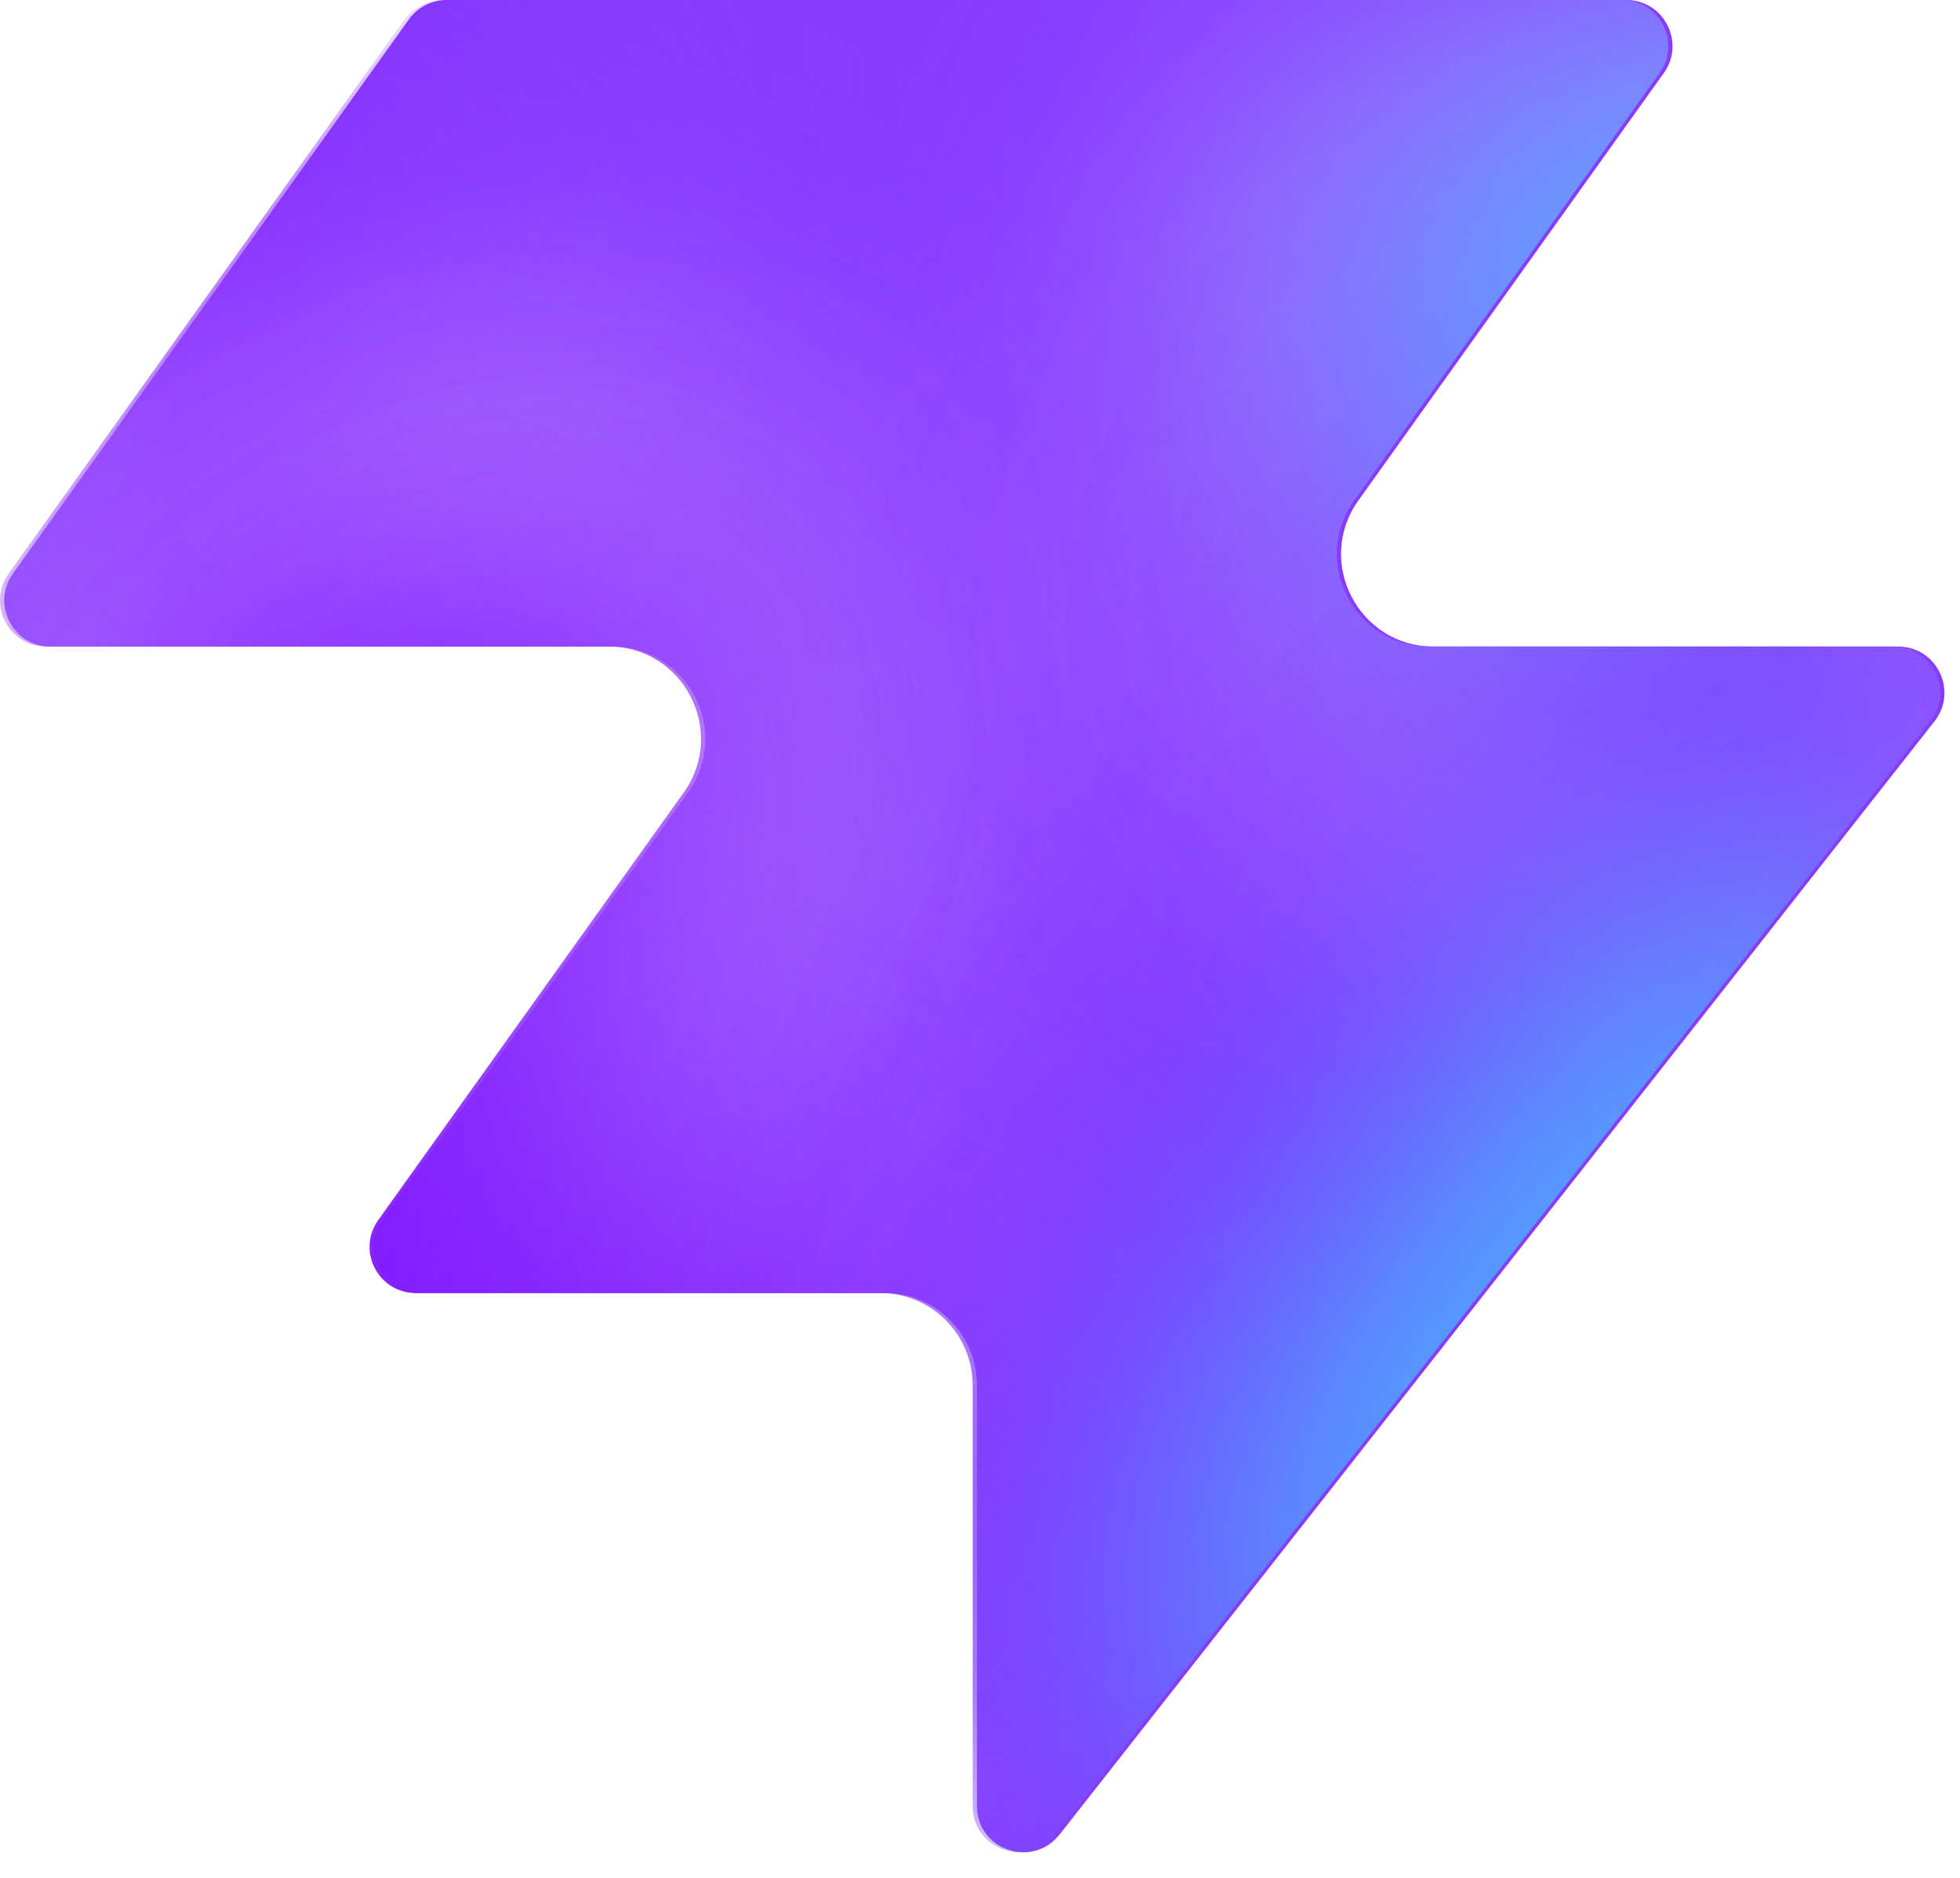
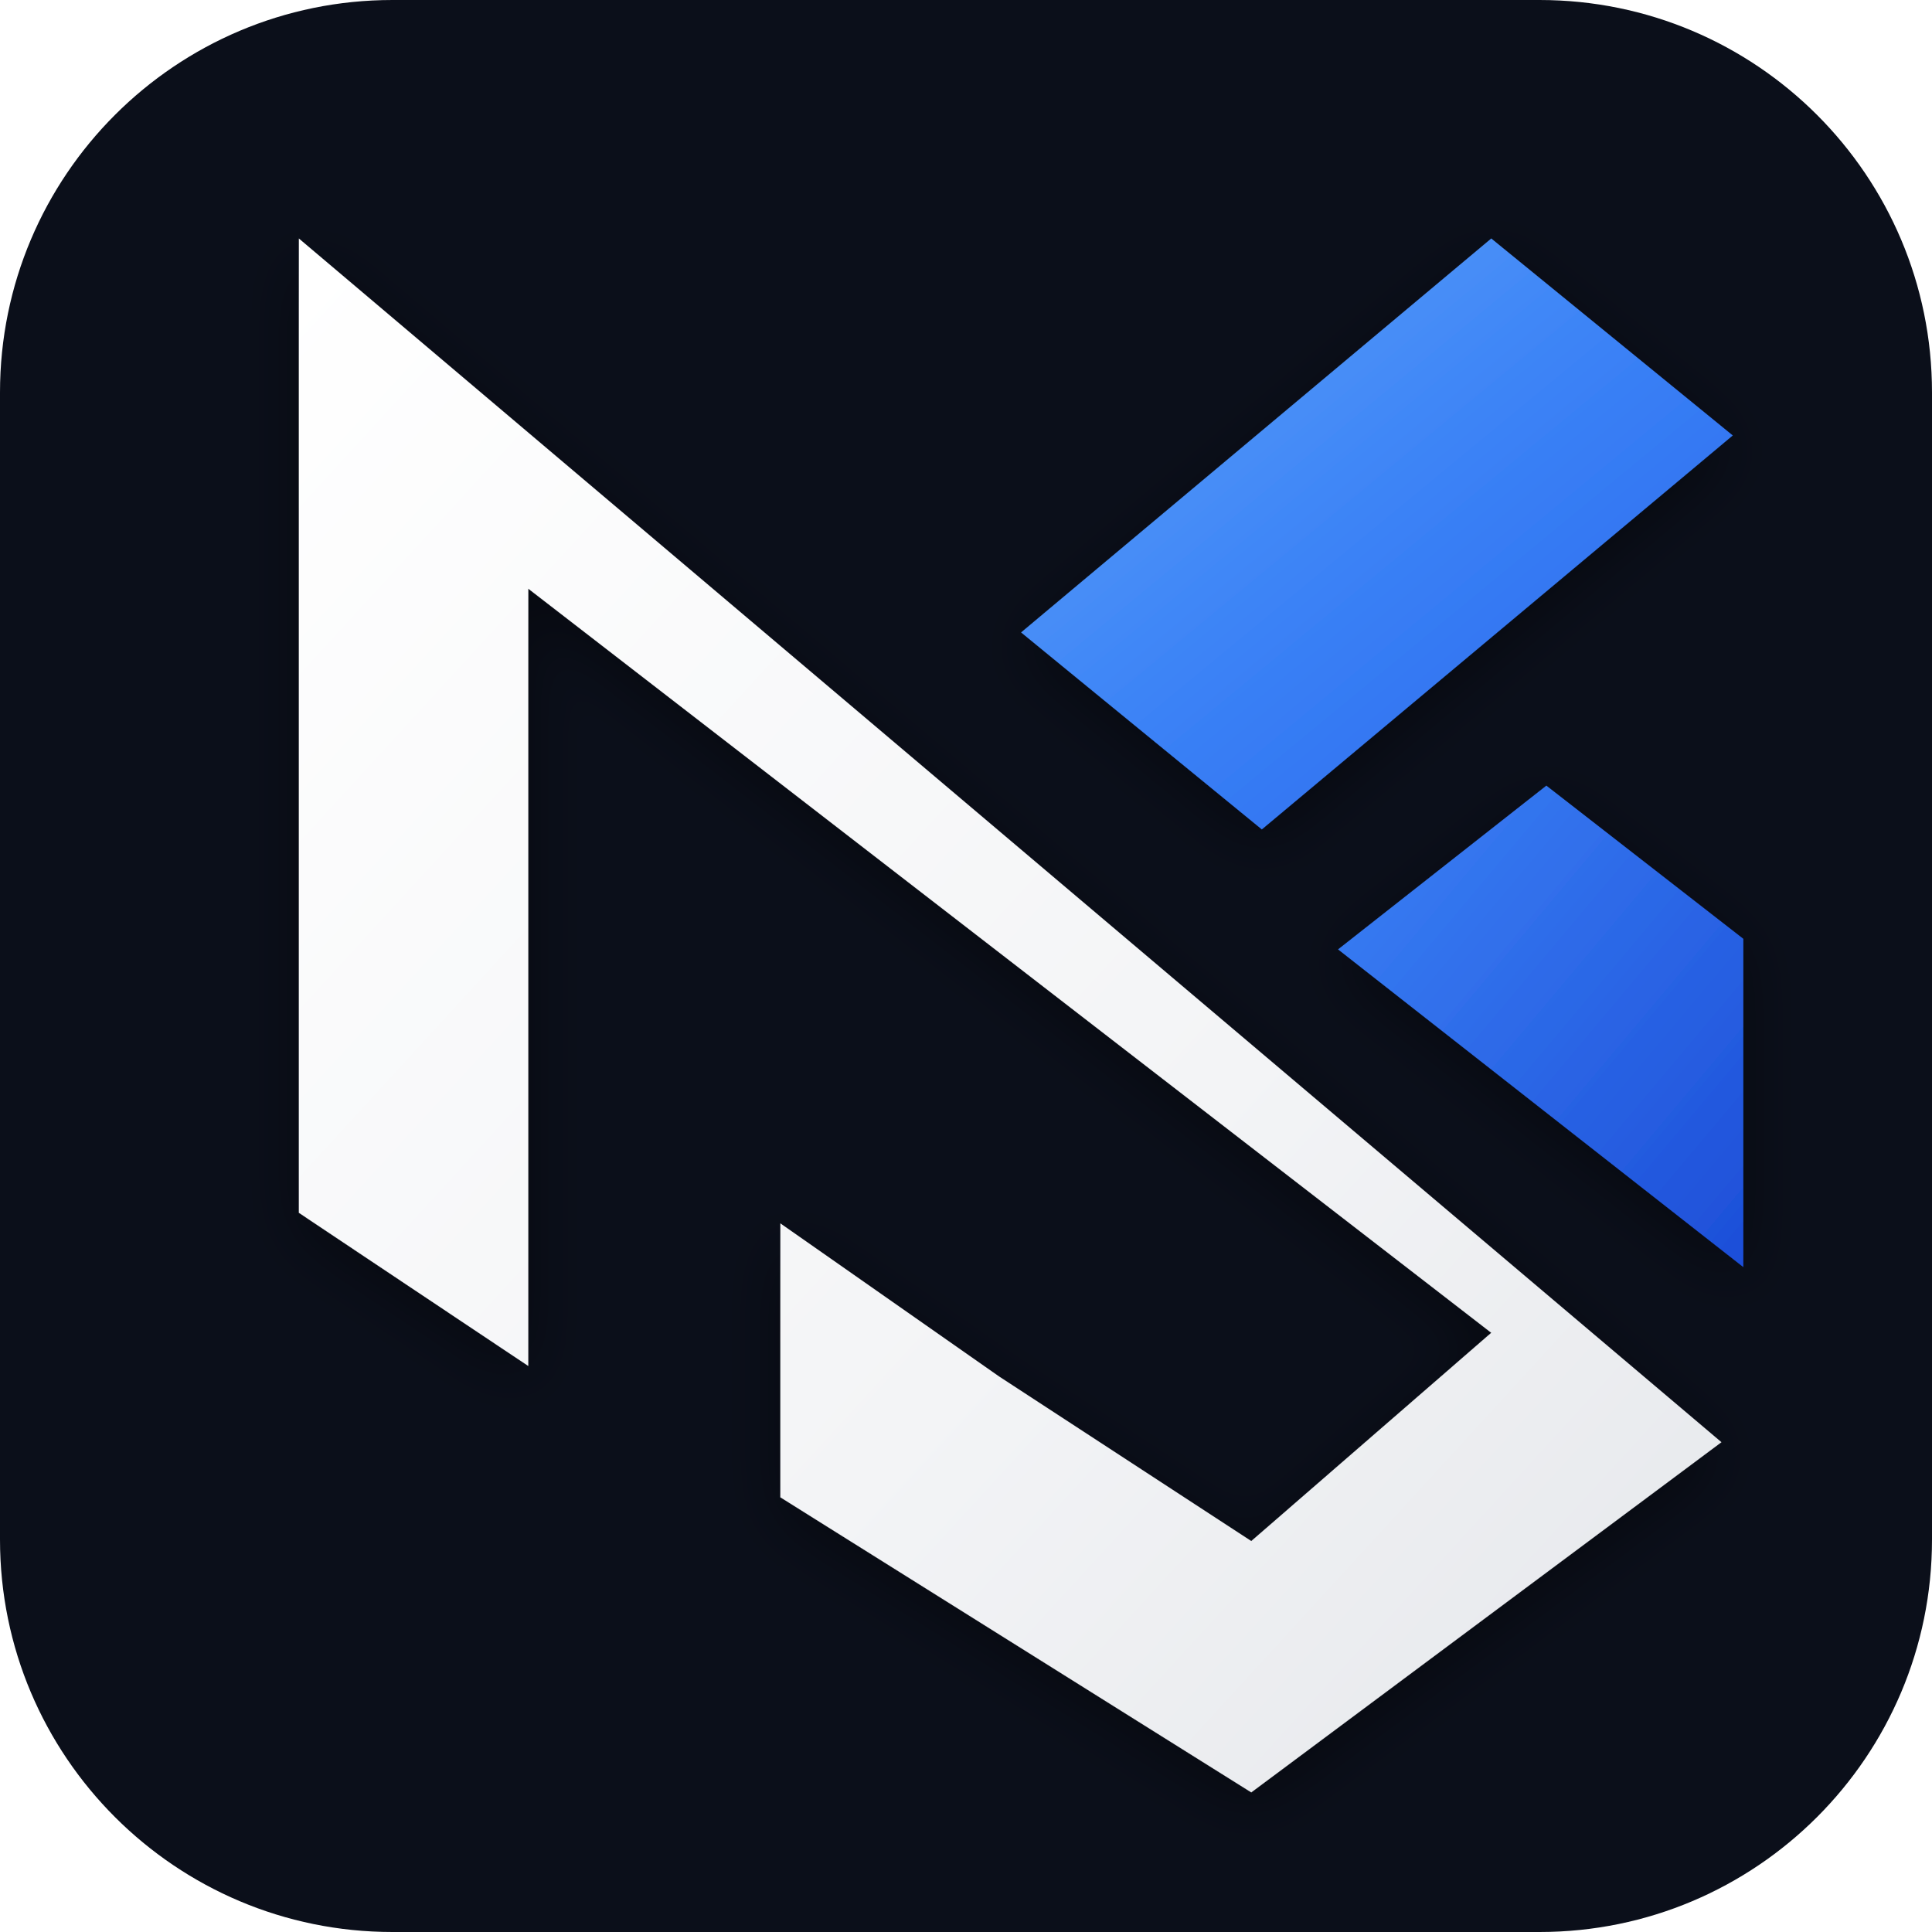
- <svg xmlns="http://www.w3.org/2000/svg" width="48" height="46" fill="none" viewBox="0 0 48 46">
-   <path fill="#863bff" d="M25.946 44.938c-.664.845-2.021.375-2.021-.698V33.937a2.26 2.26 0 0 0-2.262-2.262H10.287c-.92 0-1.456-1.04-.92-1.788l7.48-10.471c1.07-1.497 0-3.578-1.842-3.578H1.237c-.92 0-1.456-1.04-.92-1.788L10.013.474c.214-.297.556-.474.92-.474h28.894c.92 0 1.456 1.04.92 1.788l-7.48 10.471c-1.07 1.498 0 3.579 1.842 3.579h11.377c.943 0 1.473 1.088.89 1.83L25.947 44.94z" style="fill:#863bff;fill:color(display-p3 .525 .23 1);fill-opacity:1" />
-   <mask id="a" width="48" height="46" x="0" y="0" maskUnits="userSpaceOnUse" style="mask-type:alpha">
-     <path fill="#000" d="M25.842 44.938c-.664.844-2.021.375-2.021-.698V33.937a2.26 2.26 0 0 0-2.262-2.262H10.183c-.92 0-1.456-1.04-.92-1.788l7.48-10.471c1.07-1.498 0-3.579-1.842-3.579H1.133c-.92 0-1.456-1.04-.92-1.787L9.91.473c.214-.297.556-.474.92-.474h28.894c.92 0 1.456 1.04.92 1.788l-7.48 10.471c-1.07 1.498 0 3.578 1.842 3.578h11.377c.943 0 1.473 1.088.89 1.832L25.843 44.94z" style="fill:#000;fill-opacity:1" />
-   </mask>
-   <g mask="url(#a)">
-     <g filter="url(#b)">
-       <ellipse cx="5.508" cy="14.704" fill="#ede6ff" rx="5.508" ry="14.704" style="fill:#ede6ff;fill:color(display-p3 .927 .903 1);fill-opacity:1" transform="matrix(.00324 1 1 -.00324 -4.47 31.516)" />
-     </g>
-     <g filter="url(#c)">
-       <ellipse cx="10.399" cy="29.851" fill="#ede6ff" rx="10.399" ry="29.851" style="fill:#ede6ff;fill:color(display-p3 .927 .903 1);fill-opacity:1" transform="matrix(.00324 1 1 -.00324 -39.328 7.883)" />
-     </g>
-     <g filter="url(#d)">
-       <ellipse cx="5.508" cy="30.487" fill="#7e14ff" rx="5.508" ry="30.487" style="fill:#7e14ff;fill:color(display-p3 .492 .077 1);fill-opacity:1" transform="rotate(89.814 -25.913 -14.639)scale(1 -1)" />
-     </g>
-     <g filter="url(#e)">
-       <ellipse cx="5.508" cy="30.599" fill="#7e14ff" rx="5.508" ry="30.599" style="fill:#7e14ff;fill:color(display-p3 .492 .077 1);fill-opacity:1" transform="rotate(89.814 -32.644 -3.334)scale(1 -1)" />
-     </g>
-     <g filter="url(#f)">
-       <ellipse cx="5.508" cy="30.599" fill="#7e14ff" rx="5.508" ry="30.599" style="fill:#7e14ff;fill:color(display-p3 .492 .077 1);fill-opacity:1" transform="matrix(.00324 1 1 -.00324 -34.34 30.47)" />
-     </g>
-     <g filter="url(#g)">
-       <ellipse cx="14.072" cy="22.078" fill="#ede6ff" rx="14.072" ry="22.078" style="fill:#ede6ff;fill:color(display-p3 .927 .903 1);fill-opacity:1" transform="rotate(93.35 24.506 48.493)scale(-1 1)" />
-     </g>
-     <g filter="url(#h)">
-       <ellipse cx="3.47" cy="21.501" fill="#7e14ff" rx="3.47" ry="21.501" style="fill:#7e14ff;fill:color(display-p3 .492 .077 1);fill-opacity:1" transform="rotate(89.009 28.708 47.59)scale(-1 1)" />
-     </g>
-     <g filter="url(#i)">
-       <ellipse cx="3.47" cy="21.501" fill="#7e14ff" rx="3.47" ry="21.501" style="fill:#7e14ff;fill:color(display-p3 .492 .077 1);fill-opacity:1" transform="rotate(89.009 28.708 47.59)scale(-1 1)" />
-     </g>
-     <g filter="url(#j)">
-       <ellipse cx=".387" cy="8.972" fill="#7e14ff" rx="4.407" ry="29.108" style="fill:#7e14ff;fill:color(display-p3 .492 .077 1);fill-opacity:1" transform="rotate(39.51 .387 8.972)" />
-     </g>
-     <g filter="url(#k)">
-       <ellipse cx="47.523" cy="-6.092" fill="#7e14ff" rx="4.407" ry="29.108" style="fill:#7e14ff;fill:color(display-p3 .492 .077 1);fill-opacity:1" transform="rotate(37.892 47.523 -6.092)" />
-     </g>
-     <g filter="url(#l)">
-       <ellipse cx="41.412" cy="6.333" fill="#47bfff" rx="5.971" ry="9.665" style="fill:#47bfff;fill:color(display-p3 .28 .748 1);fill-opacity:1" transform="rotate(37.892 41.412 6.333)" />
-     </g>
-     <g filter="url(#m)">
-       <ellipse cx="-1.879" cy="38.332" fill="#7e14ff" rx="4.407" ry="29.108" style="fill:#7e14ff;fill:color(display-p3 .492 .077 1);fill-opacity:1" transform="rotate(37.892 -1.88 38.332)" />
-     </g>
-     <g filter="url(#n)">
-       <ellipse cx="-1.879" cy="38.332" fill="#7e14ff" rx="4.407" ry="29.108" style="fill:#7e14ff;fill:color(display-p3 .492 .077 1);fill-opacity:1" transform="rotate(37.892 -1.88 38.332)" />
-     </g>
-     <g filter="url(#o)">
-       <ellipse cx="35.651" cy="29.907" fill="#7e14ff" rx="4.407" ry="29.108" style="fill:#7e14ff;fill:color(display-p3 .492 .077 1);fill-opacity:1" transform="rotate(37.892 35.651 29.907)" />
-     </g>
-     <g filter="url(#p)">
-       <ellipse cx="38.418" cy="32.4" fill="#47bfff" rx="5.971" ry="15.297" style="fill:#47bfff;fill:color(display-p3 .28 .748 1);fill-opacity:1" transform="rotate(37.892 38.418 32.4)" />
-     </g>
-   </g>
+ <svg xmlns="http://www.w3.org/2000/svg" viewBox="0 0 256 256" width="256" height="256" fill="none">
  <defs>
-     <filter id="b" width="60.045" height="41.654" x="-19.77" y="16.149" color-interpolation-filters="sRGB" filterUnits="userSpaceOnUse">
-       <feFlood flood-opacity="0" result="BackgroundImageFix" />
-       <feBlend in="SourceGraphic" in2="BackgroundImageFix" result="shape" />
-       <feGaussianBlur result="effect1_foregroundBlur_2002_17158" stdDeviation="7.659" />
-     </filter>
-     <filter id="c" width="90.34" height="51.437" x="-54.613" y="-7.533" color-interpolation-filters="sRGB" filterUnits="userSpaceOnUse">
-       <feFlood flood-opacity="0" result="BackgroundImageFix" />
-       <feBlend in="SourceGraphic" in2="BackgroundImageFix" result="shape" />
-       <feGaussianBlur result="effect1_foregroundBlur_2002_17158" stdDeviation="7.659" />
-     </filter>
-     <filter id="d" width="79.355" height="29.4" x="-49.64" y="2.03" color-interpolation-filters="sRGB" filterUnits="userSpaceOnUse">
-       <feFlood flood-opacity="0" result="BackgroundImageFix" />
-       <feBlend in="SourceGraphic" in2="BackgroundImageFix" result="shape" />
-       <feGaussianBlur result="effect1_foregroundBlur_2002_17158" stdDeviation="4.596" />
-     </filter>
-     <filter id="e" width="79.579" height="29.4" x="-45.045" y="20.029" color-interpolation-filters="sRGB" filterUnits="userSpaceOnUse">
-       <feFlood flood-opacity="0" result="BackgroundImageFix" />
-       <feBlend in="SourceGraphic" in2="BackgroundImageFix" result="shape" />
-       <feGaussianBlur result="effect1_foregroundBlur_2002_17158" stdDeviation="4.596" />
-     </filter>
-     <filter id="f" width="79.579" height="29.4" x="-43.513" y="21.178" color-interpolation-filters="sRGB" filterUnits="userSpaceOnUse">
-       <feFlood flood-opacity="0" result="BackgroundImageFix" />
-       <feBlend in="SourceGraphic" in2="BackgroundImageFix" result="shape" />
-       <feGaussianBlur result="effect1_foregroundBlur_2002_17158" stdDeviation="4.596" />
-     </filter>
-     <filter id="g" width="74.749" height="58.852" x="15.756" y="-17.901" color-interpolation-filters="sRGB" filterUnits="userSpaceOnUse">
-       <feFlood flood-opacity="0" result="BackgroundImageFix" />
-       <feBlend in="SourceGraphic" in2="BackgroundImageFix" result="shape" />
-       <feGaussianBlur result="effect1_foregroundBlur_2002_17158" stdDeviation="7.659" />
-     </filter>
-     <filter id="h" width="61.377" height="25.362" x="23.548" y="2.284" color-interpolation-filters="sRGB" filterUnits="userSpaceOnUse">
-       <feFlood flood-opacity="0" result="BackgroundImageFix" />
-       <feBlend in="SourceGraphic" in2="BackgroundImageFix" result="shape" />
-       <feGaussianBlur result="effect1_foregroundBlur_2002_17158" stdDeviation="4.596" />
-     </filter>
-     <filter id="i" width="61.377" height="25.362" x="23.548" y="2.284" color-interpolation-filters="sRGB" filterUnits="userSpaceOnUse">
-       <feFlood flood-opacity="0" result="BackgroundImageFix" />
-       <feBlend in="SourceGraphic" in2="BackgroundImageFix" result="shape" />
-       <feGaussianBlur result="effect1_foregroundBlur_2002_17158" stdDeviation="4.596" />
-     </filter>
-     <filter id="j" width="56.045" height="63.649" x="-27.636" y="-22.853" color-interpolation-filters="sRGB" filterUnits="userSpaceOnUse">
-       <feFlood flood-opacity="0" result="BackgroundImageFix" />
-       <feBlend in="SourceGraphic" in2="BackgroundImageFix" result="shape" />
-       <feGaussianBlur result="effect1_foregroundBlur_2002_17158" stdDeviation="4.596" />
-     </filter>
-     <filter id="k" width="54.814" height="64.646" x="20.116" y="-38.415" color-interpolation-filters="sRGB" filterUnits="userSpaceOnUse">
-       <feFlood flood-opacity="0" result="BackgroundImageFix" />
-       <feBlend in="SourceGraphic" in2="BackgroundImageFix" result="shape" />
-       <feGaussianBlur result="effect1_foregroundBlur_2002_17158" stdDeviation="4.596" />
-     </filter>
-     <filter id="l" width="33.541" height="35.313" x="24.641" y="-11.323" color-interpolation-filters="sRGB" filterUnits="userSpaceOnUse">
-       <feFlood flood-opacity="0" result="BackgroundImageFix" />
-       <feBlend in="SourceGraphic" in2="BackgroundImageFix" result="shape" />
-       <feGaussianBlur result="effect1_foregroundBlur_2002_17158" stdDeviation="4.596" />
-     </filter>
-     <filter id="m" width="54.814" height="64.646" x="-29.286" y="6.009" color-interpolation-filters="sRGB" filterUnits="userSpaceOnUse">
-       <feFlood flood-opacity="0" result="BackgroundImageFix" />
-       <feBlend in="SourceGraphic" in2="BackgroundImageFix" result="shape" />
-       <feGaussianBlur result="effect1_foregroundBlur_2002_17158" stdDeviation="4.596" />
-     </filter>
-     <filter id="n" width="54.814" height="64.646" x="-29.286" y="6.009" color-interpolation-filters="sRGB" filterUnits="userSpaceOnUse">
-       <feFlood flood-opacity="0" result="BackgroundImageFix" />
-       <feBlend in="SourceGraphic" in2="BackgroundImageFix" result="shape" />
-       <feGaussianBlur result="effect1_foregroundBlur_2002_17158" stdDeviation="4.596" />
-     </filter>
-     <filter id="o" width="54.814" height="64.646" x="8.244" y="-2.416" color-interpolation-filters="sRGB" filterUnits="userSpaceOnUse">
-       <feFlood flood-opacity="0" result="BackgroundImageFix" />
-       <feBlend in="SourceGraphic" in2="BackgroundImageFix" result="shape" />
-       <feGaussianBlur result="effect1_foregroundBlur_2002_17158" stdDeviation="4.596" />
-     </filter>
-     <filter id="p" width="39.409" height="43.623" x="18.713" y="10.588" color-interpolation-filters="sRGB" filterUnits="userSpaceOnUse">
-       <feFlood flood-opacity="0" result="BackgroundImageFix" />
-       <feBlend in="SourceGraphic" in2="BackgroundImageFix" result="shape" />
-       <feGaussianBlur result="effect1_foregroundBlur_2002_17158" stdDeviation="4.596" />
+     <linearGradient id="msBluePrimary" x1="0%" y1="0%" x2="100%" y2="100%">
+       <stop offset="0%" stop-color="#60A5FA" />
+       <stop offset="50%" stop-color="#3B82F6" />
+       <stop offset="100%" stop-color="#2563EB" />
+     </linearGradient>
+     <linearGradient id="msBlueFacet" x1="0%" y1="0%" x2="100%" y2="100%">
+       <stop offset="0%" stop-color="#3B82F6" />
+       <stop offset="100%" stop-color="#1D4ED8" />
+     </linearGradient>
+     <linearGradient id="msWhitePrimary" x1="0%" y1="0%" x2="100%" y2="100%">
+       <stop offset="0%" stop-color="#FFFFFF" />
+       <stop offset="60%" stop-color="#F3F4F6" />
+       <stop offset="100%" stop-color="#E5E7EB" />
+     </linearGradient>
+     <filter id="msGlow" x="-10%" y="-10%" width="120%" height="120%">
+       <feDropShadow dx="0" dy="2" stdDeviation="4" flood-color="#000000" flood-opacity="0.4" />
    </filter>
  </defs>
+   <rect width="256" height="256" rx="52" fill="#0B0F1A" />
+   <g filter="url(#msGlow)">
+     <polygon points="197.6,31.6 229.6,57.7 167.2,109.9 135.3,83.8" fill="url(#msBluePrimary)" />
+     <polygon points="177.3,125.8 204.9,104.1 231.0,124.4 231.0,167.9" fill="url(#msBlueFacet)" />
+     <polygon points="39.6,31.6 228.1,191.1 165.8,237.5 103.4,198.4 103.4,162.1 132.4,182.4 165.8,204.2 197.6,176.6 70.0,78.0 70.0,181.0 39.6,160.7" fill="url(#msWhitePrimary)" />
+   </g>
</svg>
